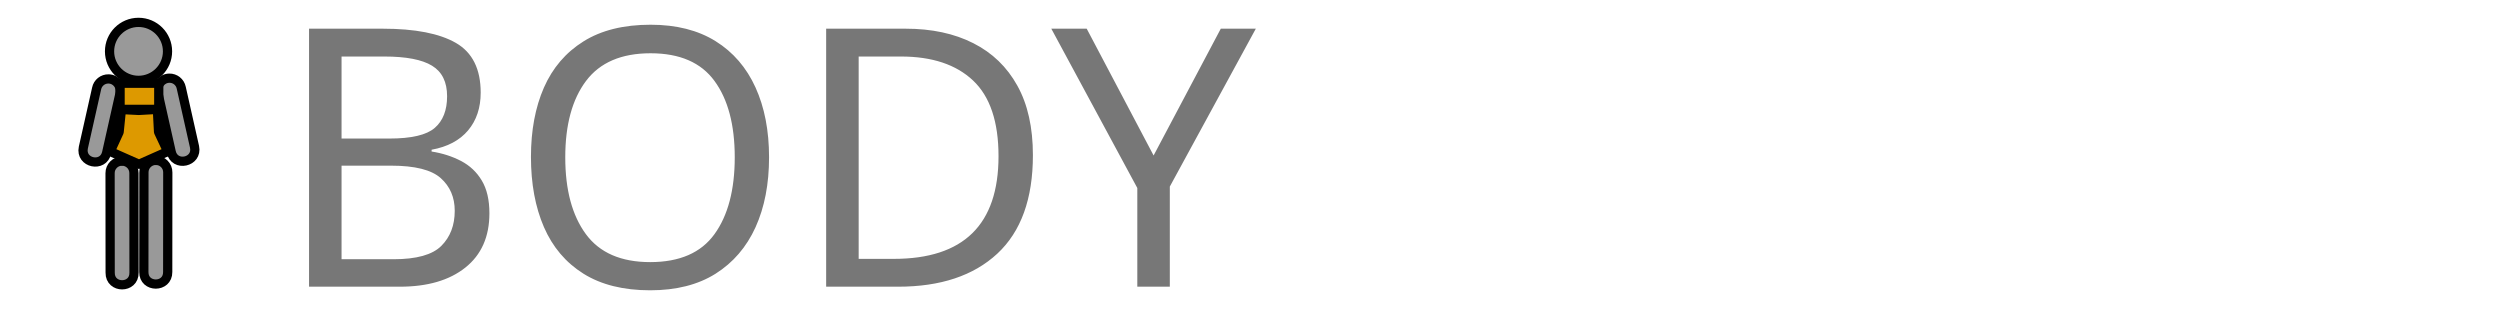
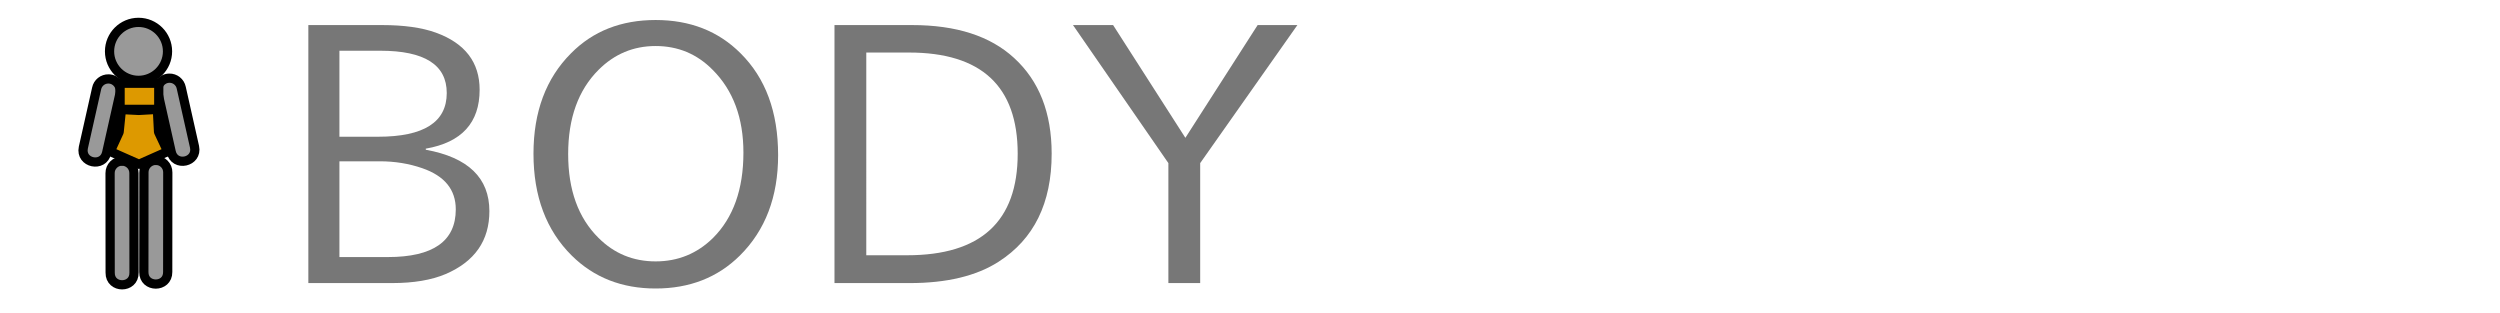
<svg xmlns="http://www.w3.org/2000/svg" xmlns:xlink="http://www.w3.org/1999/xlink" width="2048" height="256" viewBox="0 0 541.867 67.733" version="1.1" id="svg8">
  <defs id="defs2" />
  <g id="layer1" transform="translate(0,-229.2666)">
    <flowRoot xml:space="preserve" id="flowRoot816" style="font-style:normal;font-weight:normal;font-size:266.667px;line-height:1.25;font-family:sans-serif;letter-spacing:0px;word-spacing:0px;fill:#000000;fill-opacity:1;stroke:none" transform="matrix(0.2645833,0,0,0.2645833,0,229.2666)">
      <flowRegion id="flowRegion818" style="font-size:266.667px">
        <rect id="rect820" width="715.188" height="219.203" x="276.782" y="20.634" style="font-size:266.667px" />
      </flowRegion>
      <flowPara id="flowPara822" style="font-size:266.667px">HEADHEA</flowPara>
    </flowRoot>
-     <text xml:space="preserve" style="font-style:normal;font-weight:normal;font-size:39.162px;line-height:1.25;font-family:sans-serif;letter-spacing:0px;word-spacing:0px;fill:#464646;fill-opacity:1;stroke:none;stroke-width:0.408" x="59.392" y="291.407" id="text826">
-       <tspan id="tspan824" x="59.392" y="291.407" style="font-style:normal;font-variant:normal;font-weight:normal;font-stretch:normal;font-size:78.324px;font-family:'IPA モナー UIゴシック';-inkscape-font-specification:'IPA モナー UIゴシック';fill:#777777;fill-opacity:1;stroke-width:0.408">BODY</tspan>
-     </text>
+     <g aria-label="BODY" style="font-style:normal;font-weight:normal;font-size:39.162px;line-height:1.25;font-family:sans-serif;letter-spacing:0px;word-spacing:0px;fill:#464646;fill-opacity:1;stroke:none;stroke-width:0.408" id="text826">
+       <path d="m 92.288,261.722 q 13.785,2.506 13.785,13.315 0,9.556 -9.477,13.628 -4.621,1.958 -11.592,1.958 H 66.833 v -55.923 h 15.978 q 7.127,0 11.67,1.645 9.477,3.446 9.477,12.375 0,10.73 -11.67,12.767 z m -18.719,-2.82 h 8.381 q 14.882,0 14.882,-9.477 0,-9.164 -14.412,-9.164 h -8.851 z m 0,26.082 h 10.495 q 14.725,0 14.725,-10.339 0,-6.423 -7.284,-8.929 -4.308,-1.488 -9.164,-1.488 h -8.772 z" style="font-style:normal;font-variant:normal;font-weight:normal;font-stretch:normal;font-size:78.324px;font-family:'IPA モナー UIゴシック';-inkscape-font-specification:'IPA モナー UIゴシック';fill:#777777;fill-opacity:1;stroke-width:0.408" id="path828" />
+       <path d="m 142.102,233.604 q 11.2,0 18.406,7.206 8.146,8.067 8.146,22.087 0,13.55 -8.302,21.774 -7.206,7.127 -18.249,7.127 -10.965,0 -18.171,-7.127 -8.302,-8.224 -8.302,-22.087 0,-13.628 8.146,-21.774 7.127,-7.206 18.328,-7.206 z m 0,5.639 q -7.206,0 -12.375,5.169 -6.579,6.579 -6.579,18.249 0,11.67 6.579,18.171 5.091,5.091 12.375,5.091 7.284,0 12.453,-5.091 6.579,-6.579 6.579,-18.484 0,-11.279 -6.658,-17.936 -5.091,-5.169 -12.375,-5.169 z" style="font-style:normal;font-variant:normal;font-weight:normal;font-stretch:normal;font-size:78.324px;font-family:'IPA モナー UIゴシック';-inkscape-font-specification:'IPA モナー UIゴシック';fill:#777777;fill-opacity:1;stroke-width:0.408" id="path830" />
+       <path d="m 180.872,234.701 h 16.84 q 14.333,0 22.087,7.127 8.146,7.441 8.146,20.756 0,16.056 -11.514,23.419 -7.206,4.621 -19.268,4.621 h -16.291 z m 6.892,49.892 h 8.851 q 23.967,0 23.967,-22.009 0,-21.931 -23.575,-21.931 h -9.242 z" style="font-style:normal;font-variant:normal;font-weight:normal;font-stretch:normal;font-size:78.324px;font-family:'IPA モナー UIゴシック';-inkscape-font-specification:'IPA モナー UIゴシック';fill:#777777;fill-opacity:1;stroke-width:0.408" id="path832" />
+       <path d="m 281.204,234.701 -21.069,29.92 v 26.003 h -6.892 v -26.003 l -20.677,-29.92 h 8.694 l 15.665,24.437 15.665,-24.437 z" style="font-style:normal;font-variant:normal;font-weight:normal;font-stretch:normal;font-size:78.324px;font-family:'IPA モナー UIゴシック';-inkscape-font-specification:'IPA モナー UIゴシック';fill:#777777;fill-opacity:1;stroke-width:0.408" id="path834" />
+     </g>
    <g transform="matrix(1.724025,0,0,1.724025,-26.78199,-178.5893)" id="g4594" style="fill:#999999;fill-opacity:1;stroke:#000000;stroke-width:1.16;stroke-miterlimit:4;stroke-dasharray:none;stroke-opacity:1">
      <path style="color:#000000;font-style:normal;font-variant:normal;font-weight:normal;font-stretch:normal;font-size:medium;line-height:normal;font-family:sans-serif;font-variant-ligatures:normal;font-variant-position:normal;font-variant-caps:normal;font-variant-numeric:normal;font-variant-alternates:normal;font-feature-settings:normal;text-indent:0;text-align:start;text-decoration:none;text-decoration-line:none;text-decoration-style:solid;text-decoration-color:#000000;letter-spacing:normal;word-spacing:normal;text-transform:none;writing-mode:lr-tb;direction:ltr;text-orientation:mixed;dominant-baseline:auto;baseline-shift:baseline;text-anchor:start;white-space:normal;shape-padding:0;clip-rule:nonzero;display:inline;overflow:visible;visibility:visible;opacity:1;isolation:auto;mix-blend-mode:normal;color-interpolation:sRGB;color-interpolation-filters:linearRGB;solid-color:#000000;solid-opacity:1;vector-effect:none;fill:#999999;fill-opacity:1;fill-rule:nonzero;stroke:#000000;stroke-width:1.16;stroke-linecap:round;stroke-linejoin:miter;stroke-miterlimit:4;stroke-dasharray:none;stroke-dashoffset:0;stroke-opacity:1;color-rendering:auto;image-rendering:auto;shape-rendering:auto;text-rendering:auto;enable-background:accumulate" d="m 36.809,246.4 c -0.948,0.025 -1.634,0.912 -1.422,1.836 l 1.669,7.422 c 0.421,1.956 3.354,1.325 2.934,-0.631 l -1.669,-7.424 c -0.144,-0.715 -0.782,-1.223 -1.512,-1.203 z" id="path4588-3" />
      <path style="color:#000000;font-style:normal;font-variant:normal;font-weight:normal;font-stretch:normal;font-size:medium;line-height:normal;font-family:sans-serif;font-variant-ligatures:normal;font-variant-position:normal;font-variant-caps:normal;font-variant-numeric:normal;font-variant-alternates:normal;font-feature-settings:normal;text-indent:0;text-align:start;text-decoration:none;text-decoration-line:none;text-decoration-style:solid;text-decoration-color:#000000;letter-spacing:normal;word-spacing:normal;text-transform:none;writing-mode:lr-tb;direction:ltr;text-orientation:mixed;dominant-baseline:auto;baseline-shift:baseline;text-anchor:start;white-space:normal;shape-padding:0;clip-rule:nonzero;display:inline;overflow:visible;visibility:visible;opacity:1;isolation:auto;mix-blend-mode:normal;color-interpolation:sRGB;color-interpolation-filters:linearRGB;solid-color:#000000;solid-opacity:1;vector-effect:none;fill:#999999;fill-opacity:1;fill-rule:nonzero;stroke:#000000;stroke-width:1.16;stroke-linecap:round;stroke-linejoin:miter;stroke-miterlimit:4;stroke-dasharray:none;stroke-dashoffset:0;stroke-opacity:1;color-rendering:auto;image-rendering:auto;shape-rendering:auto;text-rendering:auto;enable-background:accumulate" d="m 35.108,256.732 c -0.828,0.012 -1.489,0.692 -1.479,1.52 l -0.01,12.511 c -0.03,2.028 3.027,2.03 3,0.002 l 0.01,-12.511 c 0.012,-0.845 -0.676,-1.534 -1.521,-1.521 z" id="path4590-6" />
    </g>
    <use x="0" y="0" xlink:href="#g4594" transform="matrix(-1,0,0,1,60.22765,0.1629106)" id="use4598-7" width="100%" height="100%" style="display:inline;fill:#999999;fill-opacity:1;stroke-width:2;stroke-miterlimit:4;stroke-dasharray:none" />
    <ellipse style="fill:#999999;fill-opacity:1;stroke:#000000;stroke-width:2;stroke-linecap:round;stroke-linejoin:round;stroke-miterlimit:4;stroke-dasharray:none;stroke-opacity:1" id="path4606-5" cx="30.026" cy="240.399" rx="6.283" ry="6.284" />
    <rect style="fill:#dd9900;fill-opacity:1;stroke:#000000;stroke-width:2;stroke-linecap:round;stroke-linejoin:round;stroke-miterlimit:4;stroke-dasharray:none;stroke-opacity:1" id="rect825-3" width="8.38" height="5.664" x="26.03" y="247.309" />
    <path style="fill:#dd9900;fill-opacity:1;stroke:#000000;stroke-width:2;stroke-linecap:round;stroke-linejoin:round;stroke-miterlimit:4;stroke-dasharray:none;stroke-opacity:1" d="m 26.318,253.009 -0.498,4.886 -1.933,4.21 6.233,2.767 6.232,-2.767 -1.989,-4.245 -0.255,-4.887 -4.006,0.228 z" id="rect829-5" />
  </g>
</svg>
